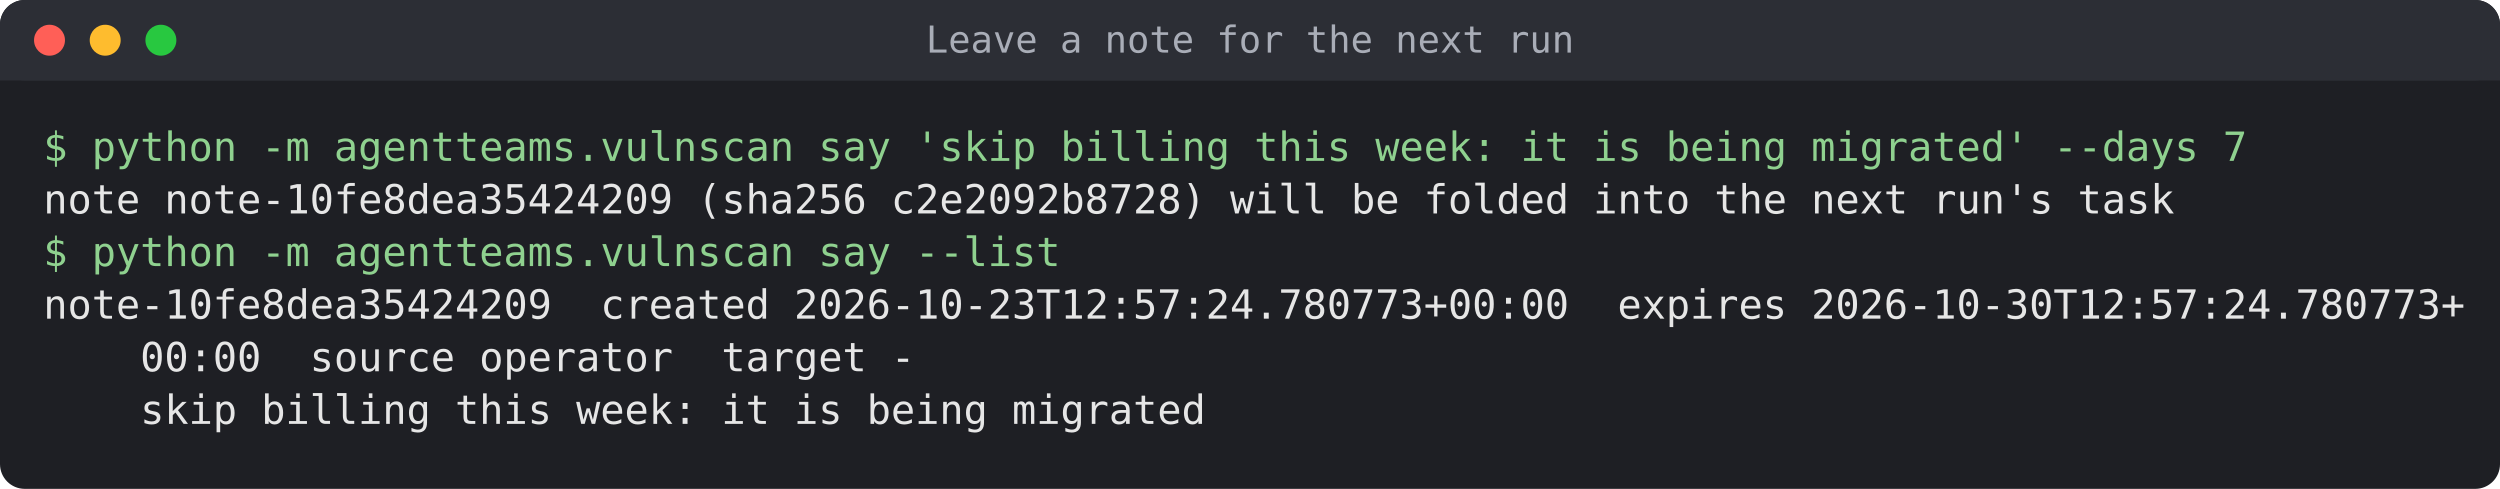
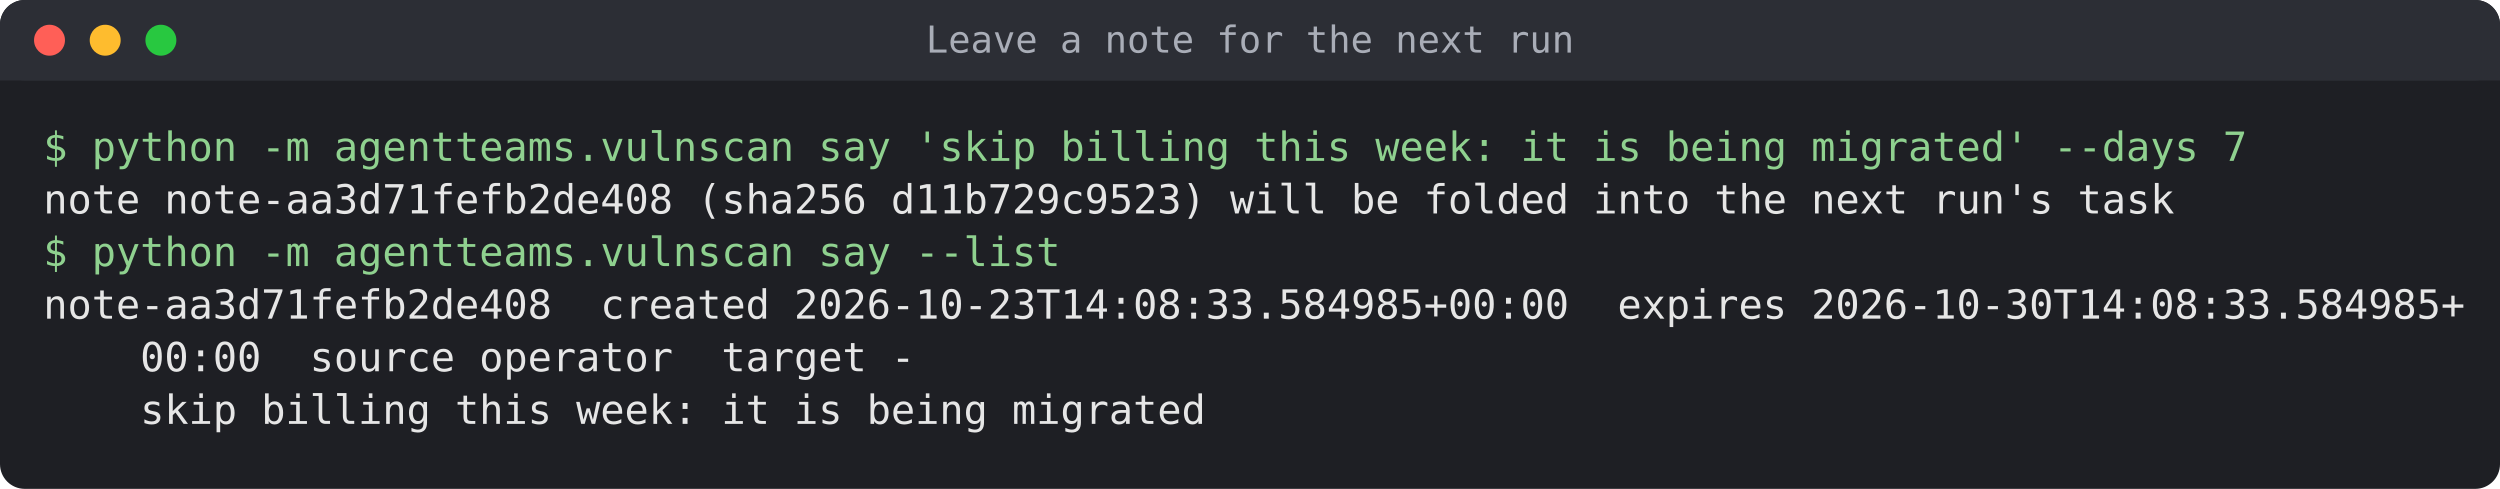
<svg xmlns="http://www.w3.org/2000/svg" width="808" height="158" viewBox="0 0 808 158" role="img">
  <rect width="808" height="158" rx="8" fill="#1e1f24" />
  <rect width="808" height="26" rx="8" fill="#2c2e35" />
  <rect y="18" width="808" height="8" fill="#2c2e35" />
  <circle cx="16" cy="13" r="5" fill="#ff5f57" />
  <circle cx="34" cy="13" r="5" fill="#febc2e" />
  <circle cx="52" cy="13" r="5" fill="#28c840" />
  <text x="404" y="17" fill="#a9adb7" font-family="Menlo, Consolas, monospace" font-size="12" text-anchor="middle">Leave a note for the next run</text>
  <text x="14" y="52" fill="#8fd18f" font-family="Menlo, Consolas, monospace" font-size="13" xml:space="preserve">$ python -m agentteams.vulnscan say 'skip billing this week: it is being migrated' --days 7</text>
-   <text x="14" y="69" fill="#e6e6e6" font-family="Menlo, Consolas, monospace" font-size="13" xml:space="preserve">note note-10fe8dea35424209 (sha256 c2e2092b8728) will be folded into the next run's task</text>
+   <text x="14" y="69" fill="#e6e6e6" font-family="Menlo, Consolas, monospace" font-size="13" xml:space="preserve">note note-aa3d71fefb2de408 (sha256 d11b729c9523) will be folded into the next run's task</text>
  <text x="14" y="86" fill="#8fd18f" font-family="Menlo, Consolas, monospace" font-size="13" xml:space="preserve">$ python -m agentteams.vulnscan say --list</text>
-   <text x="14" y="103" fill="#e6e6e6" font-family="Menlo, Consolas, monospace" font-size="13" xml:space="preserve">note-10fe8dea35424209  created 2026-10-23T12:57:24.780773+00:00  expires 2026-10-30T12:57:24.780773+</text>
+   <text x="14" y="103" fill="#e6e6e6" font-family="Menlo, Consolas, monospace" font-size="13" xml:space="preserve">note-aa3d71fefb2de408  created 2026-10-23T14:08:33.584985+00:00  expires 2026-10-30T14:08:33.584985+</text>
  <text x="14" y="120" fill="#e6e6e6" font-family="Menlo, Consolas, monospace" font-size="13" xml:space="preserve">    00:00  source operator  target -</text>
  <text x="14" y="137" fill="#e6e6e6" font-family="Menlo, Consolas, monospace" font-size="13" xml:space="preserve">    skip billing this week: it is being migrated</text>
</svg>
